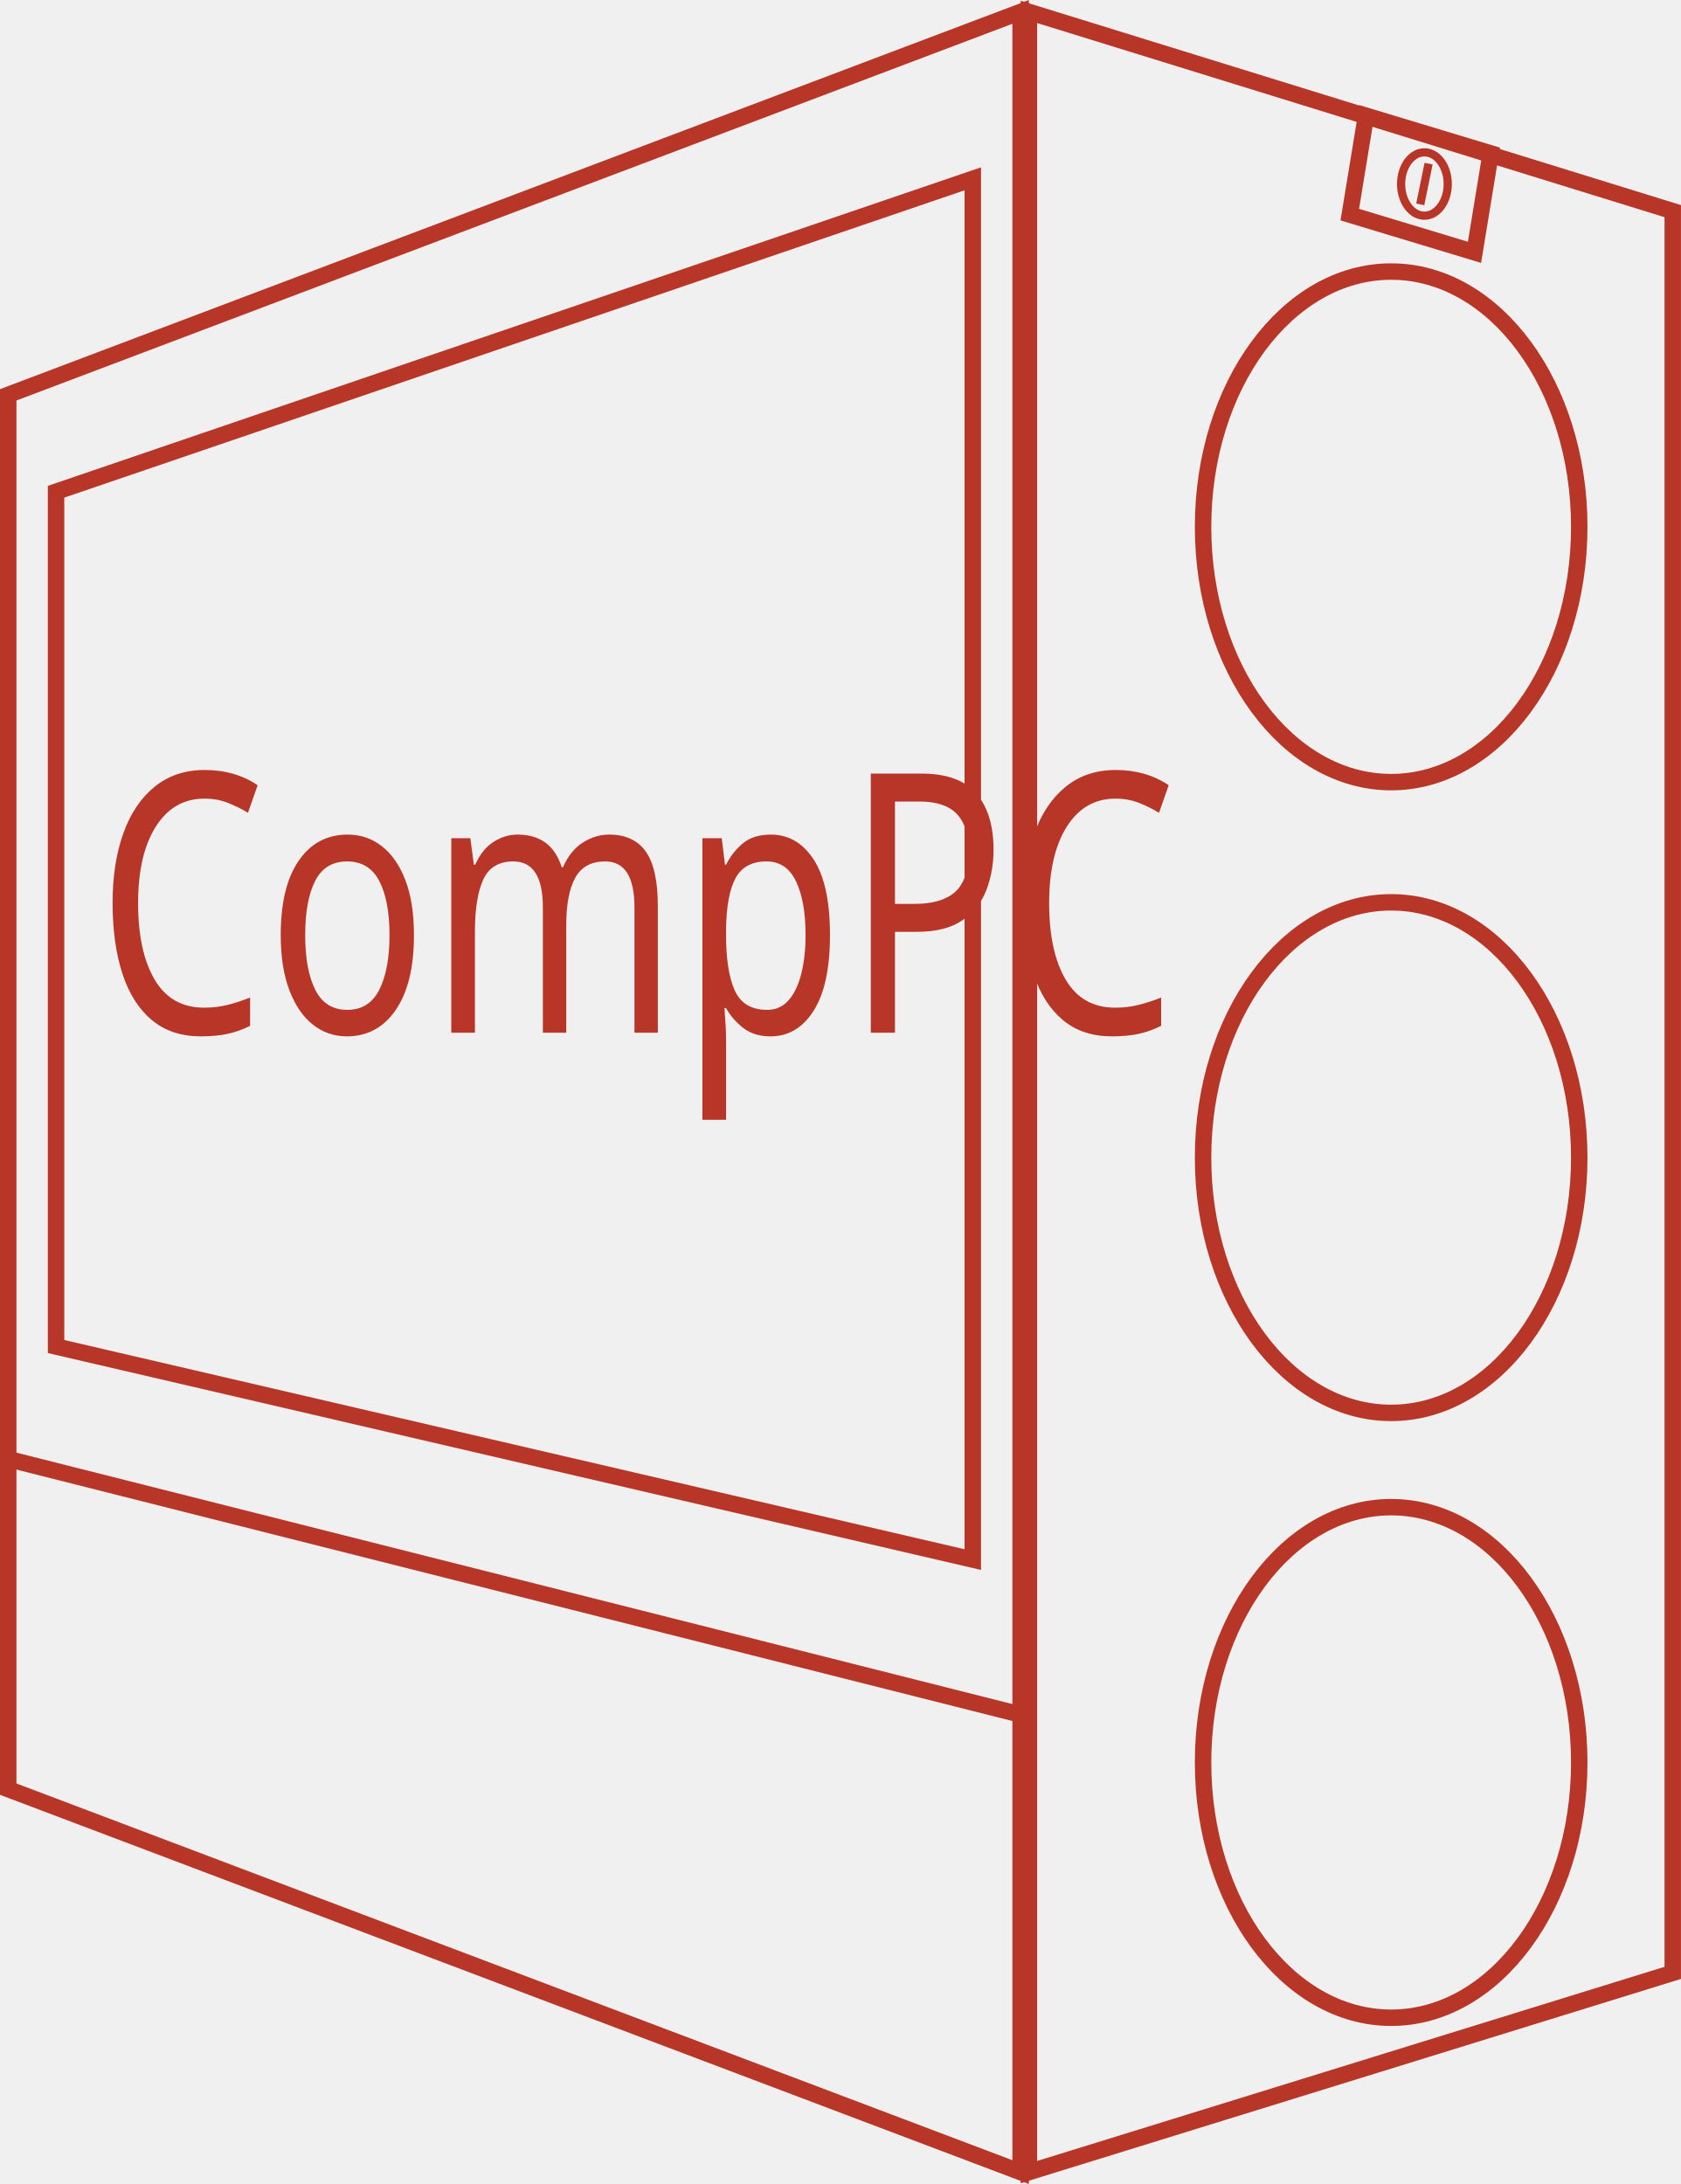
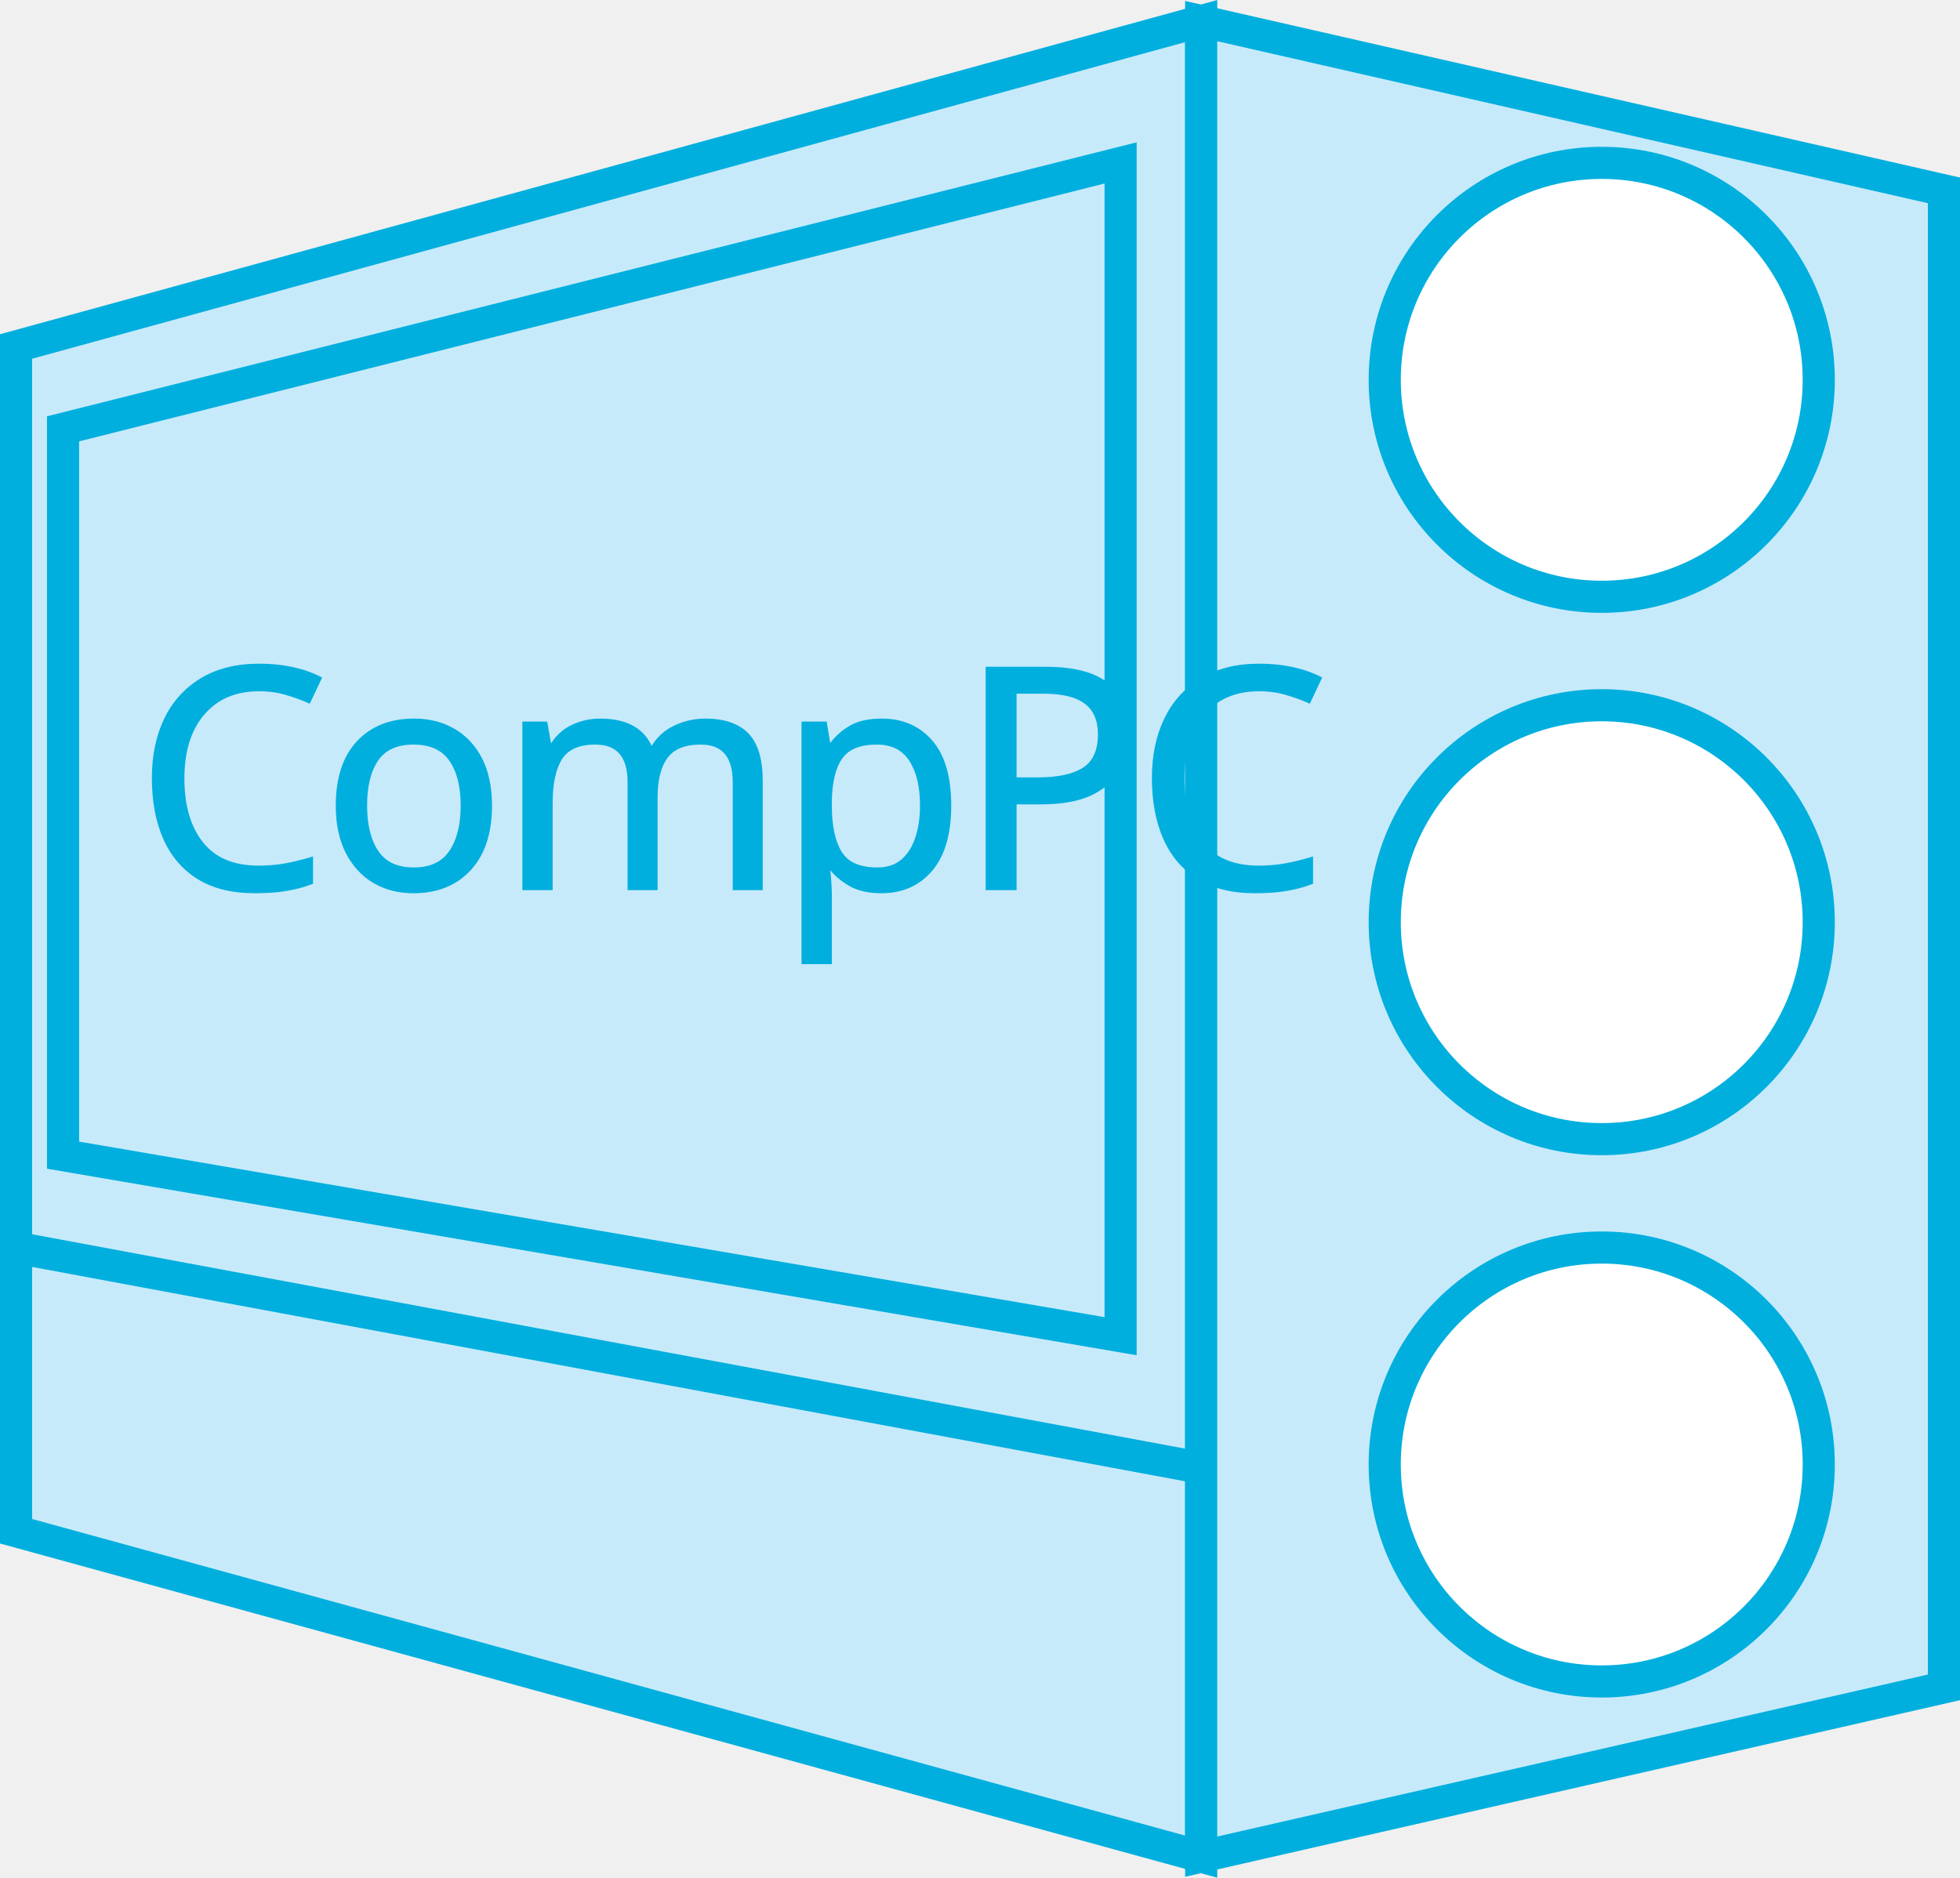
- <svg xmlns="http://www.w3.org/2000/svg" id="background" viewBox="0 0 613.43 797.09">
+ <svg xmlns="http://www.w3.org/2000/svg" id="Layer_1" data-name="Layer 1" width="305" height="292.27" viewBox="0 0 305 292.27">
  <defs>
-     <style>.cls-1,.cls-4{fill:none;}.cls-1,.cls-2,.cls-4{stroke:#b83627;stroke-miterlimit:10;}.cls-1,.cls-2{stroke-width:6px;}.cls-2{fill:#fff;}.cls-3{font-size:132.45px;fill:#b83627;font-family:MS-Gothic, MS Gothic;}.cls-4{stroke-width:3px;}</style>
+     <style>.cls-1{fill:#c7eafb;}.cls-1,.cls-2,.cls-3,.cls-4{stroke:#00afde;stroke-miterlimit:10;}.cls-1,.cls-2,.cls-3{stroke-width:5px;}.cls-2{fill:#fff;}.cls-3{fill:none;}.cls-4{font-size:48px;fill:#00afde;stroke-width:0.5px;font-family:MS-Gothic, MS Gothic;letter-spacing:-0.03em;}</style>
  </defs>
-   <polygon class="cls-1" points="372.45 792.75 3 652.98 3 144.1 372.45 4.34 372.45 792.75" />
-   <polygon class="cls-1" points="610.43 720.03 375.48 792.75 375.48 4.34 610.43 77.06 610.43 720.03" />
-   <ellipse class="cls-1" cx="507.67" cy="192.28" rx="68.64" ry="93.17" />
-   <ellipse class="cls-1" cx="507.67" cy="643.24" rx="68.64" ry="93.17" />
-   <ellipse class="cls-1" cx="507.67" cy="422.49" rx="68.64" ry="93.17" />
-   <line class="cls-2" x1="3" y1="532.5" x2="372.45" y2="625.78" />
-   <polygon class="cls-1" points="354.99 569.2 20.46 491.44 20.46 179.47 354.99 65.26 354.99 569.2" />
-   <text class="cls-3" transform="translate(35.11 376.91) scale(0.74 1)">CompPC</text>
-   <polygon class="cls-1" points="538.08 92.09 492.57 78.33 498.49 42.23 544 55.99 538.08 92.09" />
-   <ellipse class="cls-4" cx="519.81" cy="67.16" rx="8.51" ry="11.56" />
-   <line class="cls-4" x1="521.33" y1="59.72" x2="518.28" y2="74.6" />
+   <polygon class="cls-1" points="186.92 288.99 2.5 238.34 2.5 53.93 186.92 3.28 186.92 288.99" />
+   <polygon class="cls-1" points="302.5 262.64 186.92 288.99 186.92 3.28 302.5 29.63 302.5 262.64" />
+   <circle class="cls-2" cx="249.25" cy="59.12" r="33.77" />
+   <circle class="cls-2" cx="249.25" cy="227.95" r="33.77" />
+   <circle class="cls-2" cx="249.25" cy="143.54" r="33.77" />
+   <line class="cls-2" x1="2.5" y1="194.19" x2="186.92" y2="228.49" />
+   <polygon class="cls-3" points="174.38 207.98 9.81 179.8 9.81 66.75 174.38 25.36 174.38 207.98" />
+   <text class="cls-4" transform="translate(20.96 138.3)">CompPC</text>
</svg>
